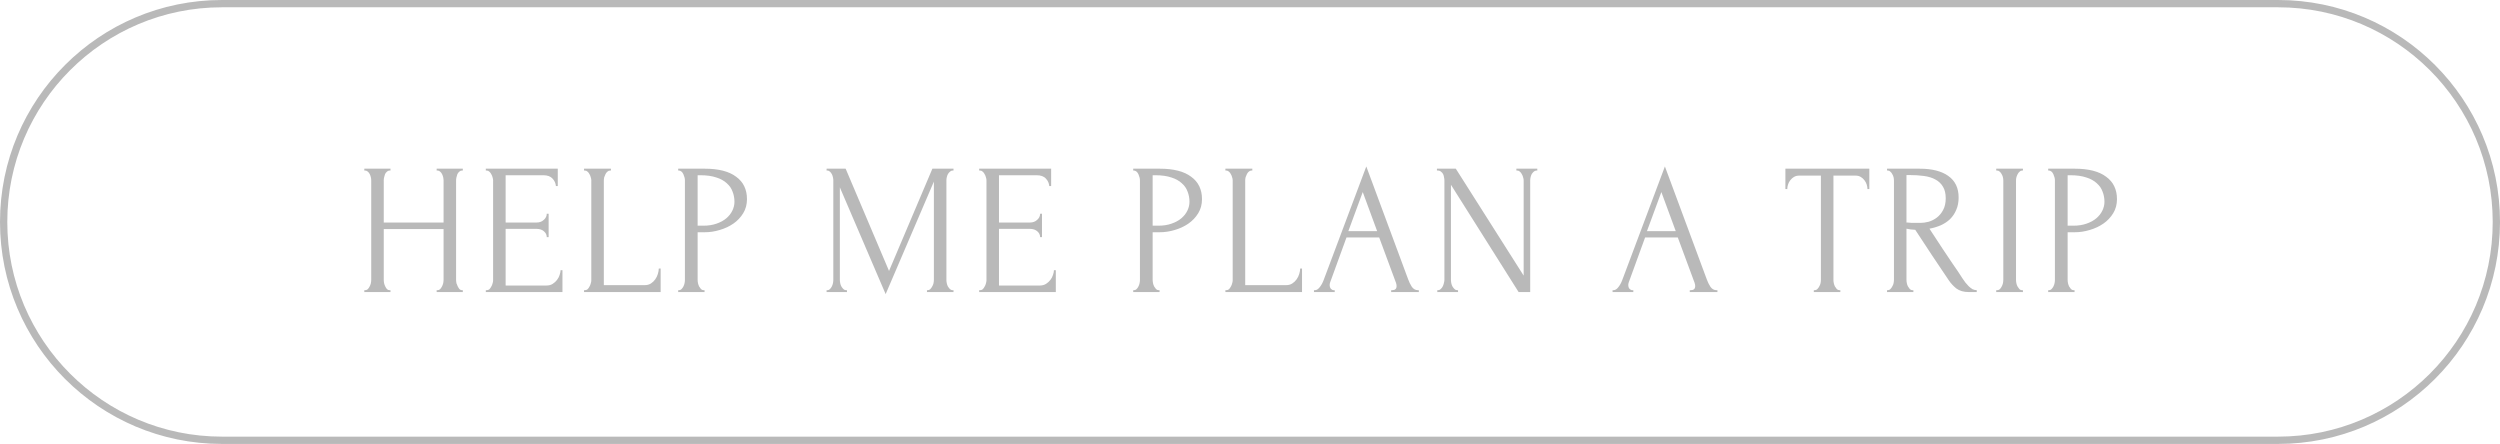
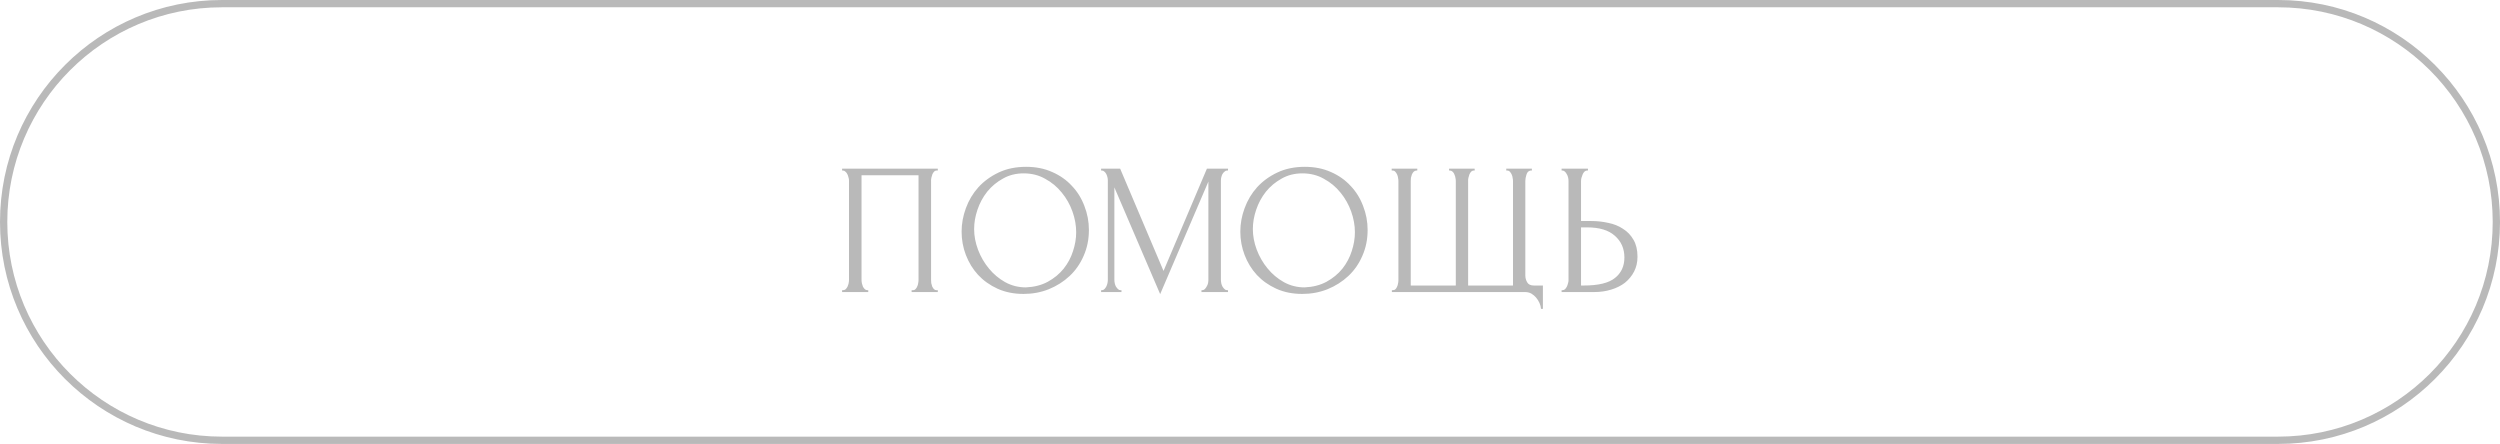
<svg xmlns="http://www.w3.org/2000/svg" width="214" height="38" viewBox="0 0 214 38" fill="none">
-   <path d="M37.377 24.84H37.457C37.532 24.84 37.601 24.813 37.665 24.76C37.729 24.696 37.782 24.621 37.825 24.536C37.878 24.44 37.916 24.344 37.937 24.248C37.958 24.141 37.969 24.045 37.969 23.96V19.608H32.849V23.96C32.849 24.045 32.86 24.141 32.881 24.248C32.902 24.344 32.934 24.435 32.977 24.52C33.02 24.605 33.068 24.68 33.121 24.744C33.185 24.808 33.26 24.84 33.345 24.84H33.425V25H31.185V24.84H31.265C31.34 24.84 31.409 24.813 31.473 24.76C31.537 24.696 31.59 24.621 31.633 24.536C31.686 24.44 31.724 24.344 31.745 24.248C31.766 24.141 31.777 24.045 31.777 23.96V15.432C31.777 15.357 31.766 15.272 31.745 15.176C31.724 15.08 31.692 14.989 31.649 14.904C31.606 14.819 31.553 14.749 31.489 14.696C31.425 14.632 31.35 14.6 31.265 14.6H31.185V14.44H33.425V14.6H33.345C33.26 14.6 33.185 14.632 33.121 14.696C33.057 14.749 33.004 14.819 32.961 14.904C32.929 14.989 32.902 15.08 32.881 15.176C32.86 15.272 32.849 15.357 32.849 15.432V19.048H37.969V15.432C37.969 15.357 37.958 15.272 37.937 15.176C37.916 15.08 37.884 14.989 37.841 14.904C37.798 14.819 37.745 14.749 37.681 14.696C37.617 14.632 37.542 14.6 37.457 14.6H37.377V14.44H39.617V14.6H39.537C39.452 14.6 39.377 14.632 39.313 14.696C39.249 14.749 39.196 14.819 39.153 14.904C39.121 14.989 39.094 15.08 39.073 15.176C39.052 15.272 39.041 15.357 39.041 15.432V23.96C39.041 24.045 39.052 24.141 39.073 24.248C39.105 24.344 39.142 24.435 39.185 24.52C39.228 24.605 39.276 24.68 39.329 24.744C39.393 24.808 39.462 24.84 39.537 24.84H39.617V25H37.377V24.84ZM41.586 24.84H41.666C41.752 24.84 41.826 24.813 41.89 24.76C41.954 24.696 42.008 24.621 42.05 24.536C42.103 24.451 42.141 24.36 42.162 24.264C42.194 24.168 42.21 24.077 42.21 23.992V15.432C42.21 15.357 42.194 15.272 42.162 15.176C42.141 15.08 42.103 14.989 42.05 14.904C42.008 14.819 41.954 14.749 41.89 14.696C41.826 14.632 41.752 14.6 41.666 14.6H41.586V14.44H47.746V15.928H47.586C47.565 15.683 47.469 15.469 47.298 15.288C47.127 15.096 46.861 15 46.498 15H43.282V19.048H45.938C46.184 19.048 46.386 18.973 46.546 18.824C46.717 18.675 46.802 18.499 46.802 18.296H46.962V20.296H46.802C46.802 20.104 46.722 19.939 46.562 19.8C46.402 19.661 46.194 19.592 45.938 19.592H43.282V24.44H46.786C46.989 24.44 47.165 24.392 47.314 24.296C47.464 24.2 47.586 24.088 47.682 23.96C47.789 23.821 47.864 23.677 47.906 23.528C47.959 23.368 47.986 23.235 47.986 23.128H48.146V25H41.586V24.84ZM49.992 24.84H50.072C50.157 24.84 50.232 24.813 50.296 24.76C50.36 24.696 50.413 24.621 50.456 24.536C50.509 24.451 50.547 24.36 50.568 24.264C50.6 24.168 50.616 24.077 50.616 23.992V15.432C50.616 15.357 50.6 15.272 50.568 15.176C50.547 15.08 50.509 14.989 50.456 14.904C50.413 14.819 50.36 14.749 50.296 14.696C50.232 14.632 50.157 14.6 50.072 14.6H49.992V14.44H52.296V14.6H52.216C52.13 14.6 52.056 14.632 51.992 14.696C51.928 14.749 51.874 14.819 51.832 14.904C51.789 14.989 51.752 15.08 51.72 15.176C51.699 15.272 51.688 15.357 51.688 15.432V24.408H55.192C55.395 24.408 55.571 24.36 55.72 24.264C55.869 24.168 55.992 24.051 56.088 23.912C56.194 23.763 56.269 23.608 56.312 23.448C56.365 23.277 56.392 23.123 56.392 22.984H56.552V25H49.992V24.84ZM58.053 14.44H60.325C61.509 14.44 62.405 14.669 63.013 15.128C63.632 15.576 63.941 16.216 63.941 17.048C63.941 17.496 63.835 17.896 63.621 18.248C63.408 18.6 63.125 18.899 62.773 19.144C62.432 19.379 62.043 19.56 61.605 19.688C61.179 19.816 60.752 19.88 60.325 19.88H59.717V23.96C59.717 24.045 59.728 24.141 59.749 24.248C59.771 24.344 59.803 24.435 59.845 24.52C59.899 24.605 59.952 24.68 60.005 24.744C60.069 24.808 60.144 24.84 60.229 24.84H60.309V25H58.053V24.84H58.133C58.208 24.84 58.277 24.808 58.341 24.744C58.405 24.68 58.459 24.605 58.501 24.52C58.544 24.435 58.576 24.344 58.597 24.248C58.619 24.141 58.629 24.045 58.629 23.96V15.432C58.629 15.283 58.587 15.112 58.501 14.92C58.416 14.728 58.293 14.621 58.133 14.6H58.053V14.44ZM59.717 15V19.32H60.197C60.624 19.32 61.003 19.261 61.333 19.144C61.675 19.027 61.957 18.872 62.181 18.68C62.405 18.488 62.576 18.269 62.693 18.024C62.811 17.779 62.869 17.528 62.869 17.272C62.869 16.963 62.816 16.675 62.709 16.408C62.613 16.131 62.448 15.891 62.213 15.688C61.989 15.475 61.691 15.309 61.317 15.192C60.944 15.064 60.485 15 59.941 15H59.717ZM79.348 24.84H79.428C79.503 24.84 79.572 24.808 79.636 24.744C79.7 24.68 79.753 24.605 79.796 24.52C79.849 24.435 79.887 24.344 79.908 24.248C79.929 24.141 79.94 24.045 79.94 23.96V15.544L75.812 25.176L71.892 16.04V23.96C71.892 24.045 71.903 24.141 71.924 24.248C71.945 24.344 71.977 24.435 72.02 24.52C72.073 24.605 72.132 24.68 72.196 24.744C72.26 24.808 72.335 24.84 72.42 24.84H72.5V25H70.756V24.84H70.836C70.911 24.84 70.98 24.808 71.044 24.744C71.108 24.68 71.161 24.605 71.204 24.52C71.247 24.435 71.279 24.344 71.3 24.248C71.321 24.141 71.332 24.045 71.332 23.96V15.432C71.332 15.357 71.321 15.272 71.3 15.176C71.279 15.08 71.247 14.989 71.204 14.904C71.161 14.819 71.108 14.749 71.044 14.696C70.98 14.632 70.911 14.6 70.836 14.6H70.756V14.44H72.388L76.1 23.192L79.812 14.44H81.62V14.6H81.54C81.455 14.6 81.38 14.632 81.316 14.696C81.252 14.749 81.193 14.819 81.14 14.904C81.097 14.989 81.065 15.08 81.044 15.176C81.023 15.272 81.012 15.357 81.012 15.432V23.96C81.012 24.045 81.023 24.141 81.044 24.248C81.065 24.344 81.097 24.435 81.14 24.52C81.193 24.605 81.252 24.68 81.316 24.744C81.38 24.808 81.455 24.84 81.54 24.84H81.62V25H79.348V24.84ZM83.817 24.84H83.897C83.983 24.84 84.058 24.813 84.121 24.76C84.186 24.696 84.239 24.621 84.281 24.536C84.335 24.451 84.372 24.36 84.394 24.264C84.425 24.168 84.442 24.077 84.442 23.992V15.432C84.442 15.357 84.425 15.272 84.394 15.176C84.372 15.08 84.335 14.989 84.281 14.904C84.239 14.819 84.186 14.749 84.121 14.696C84.058 14.632 83.983 14.6 83.897 14.6H83.817V14.44H89.978V15.928H89.817C89.796 15.683 89.7 15.469 89.529 15.288C89.359 15.096 89.092 15 88.73 15H85.513V19.048H88.169C88.415 19.048 88.618 18.973 88.778 18.824C88.948 18.675 89.034 18.499 89.034 18.296H89.194V20.296H89.034C89.034 20.104 88.954 19.939 88.793 19.8C88.633 19.661 88.425 19.592 88.169 19.592H85.513V24.44H89.017C89.22 24.44 89.396 24.392 89.546 24.296C89.695 24.2 89.817 24.088 89.913 23.96C90.02 23.821 90.095 23.677 90.138 23.528C90.191 23.368 90.218 23.235 90.218 23.128H90.377V25H83.817V24.84ZM97.003 14.44H99.275C100.459 14.44 101.355 14.669 101.963 15.128C102.582 15.576 102.891 16.216 102.891 17.048C102.891 17.496 102.785 17.896 102.571 18.248C102.358 18.6 102.075 18.899 101.723 19.144C101.382 19.379 100.993 19.56 100.555 19.688C100.129 19.816 99.702 19.88 99.275 19.88H98.667V23.96C98.667 24.045 98.678 24.141 98.699 24.248C98.721 24.344 98.753 24.435 98.795 24.52C98.849 24.605 98.902 24.68 98.955 24.744C99.019 24.808 99.094 24.84 99.179 24.84H99.259V25H97.003V24.84H97.083C97.158 24.84 97.227 24.808 97.291 24.744C97.355 24.68 97.409 24.605 97.451 24.52C97.494 24.435 97.526 24.344 97.547 24.248C97.569 24.141 97.579 24.045 97.579 23.96V15.432C97.579 15.283 97.537 15.112 97.451 14.92C97.366 14.728 97.243 14.621 97.083 14.6H97.003V14.44ZM98.667 15V19.32H99.147C99.574 19.32 99.953 19.261 100.283 19.144C100.625 19.027 100.907 18.872 101.131 18.68C101.355 18.488 101.526 18.269 101.643 18.024C101.761 17.779 101.819 17.528 101.819 17.272C101.819 16.963 101.766 16.675 101.659 16.408C101.563 16.131 101.398 15.891 101.163 15.688C100.939 15.475 100.641 15.309 100.267 15.192C99.894 15.064 99.435 15 98.891 15H98.667ZM104.894 24.84H104.974C105.059 24.84 105.134 24.813 105.198 24.76C105.262 24.696 105.315 24.621 105.358 24.536C105.411 24.451 105.448 24.36 105.47 24.264C105.502 24.168 105.518 24.077 105.518 23.992V15.432C105.518 15.357 105.502 15.272 105.47 15.176C105.448 15.08 105.411 14.989 105.358 14.904C105.315 14.819 105.262 14.749 105.198 14.696C105.134 14.632 105.059 14.6 104.974 14.6H104.894V14.44H107.198V14.6H107.118C107.032 14.6 106.958 14.632 106.894 14.696C106.83 14.749 106.776 14.819 106.734 14.904C106.691 14.989 106.654 15.08 106.622 15.176C106.6 15.272 106.59 15.357 106.59 15.432V24.408H110.094C110.296 24.408 110.472 24.36 110.622 24.264C110.771 24.168 110.894 24.051 110.99 23.912C111.096 23.763 111.171 23.608 111.214 23.448C111.267 23.277 111.294 23.123 111.294 22.984H111.454V25H104.894V24.84ZM119.083 24.84H119.163C119.419 24.84 119.547 24.723 119.547 24.488C119.547 24.403 119.531 24.312 119.499 24.216L118.059 20.328H115.259L113.867 24.152C113.835 24.237 113.819 24.317 113.819 24.392C113.819 24.531 113.857 24.643 113.931 24.728C114.006 24.803 114.086 24.84 114.171 24.84H114.251V25H112.475V24.84H112.555C112.694 24.84 112.827 24.76 112.955 24.6C113.094 24.429 113.206 24.232 113.291 24.008L116.955 14.248L120.539 23.912C120.614 24.125 120.715 24.333 120.843 24.536C120.982 24.739 121.158 24.84 121.371 24.84H121.451V25H119.083V24.84ZM115.419 19.784H117.883L116.651 16.44L115.419 19.784ZM124.729 24.84H124.809V25H123.033V24.84H123.113C123.187 24.84 123.257 24.808 123.321 24.744C123.395 24.68 123.454 24.605 123.497 24.52C123.539 24.435 123.571 24.344 123.593 24.248C123.625 24.141 123.641 24.045 123.641 23.96V15.432C123.641 15.357 123.63 15.272 123.609 15.176C123.598 15.08 123.571 14.989 123.529 14.904C123.486 14.819 123.427 14.749 123.353 14.696C123.278 14.632 123.187 14.6 123.081 14.6H123.001V14.44H124.617L130.425 23.592V15.432C130.425 15.357 130.409 15.272 130.377 15.176C130.355 15.08 130.318 14.989 130.265 14.904C130.222 14.819 130.169 14.749 130.105 14.696C130.041 14.632 129.966 14.6 129.881 14.6H129.801V14.44H131.593V14.6H131.513C131.427 14.6 131.353 14.632 131.289 14.696C131.225 14.749 131.166 14.819 131.113 14.904C131.07 14.989 131.038 15.08 131.017 15.176C130.995 15.272 130.985 15.357 130.985 15.432V25H129.993L124.201 15.816V23.96C124.201 24.045 124.211 24.141 124.233 24.248C124.254 24.344 124.286 24.435 124.329 24.52C124.382 24.605 124.441 24.68 124.505 24.744C124.569 24.808 124.643 24.84 124.729 24.84ZM144.644 24.84H144.724C144.98 24.84 145.108 24.723 145.108 24.488C145.108 24.403 145.092 24.312 145.06 24.216L143.62 20.328H140.82L139.428 24.152C139.396 24.237 139.38 24.317 139.38 24.392C139.38 24.531 139.417 24.643 139.492 24.728C139.566 24.803 139.646 24.84 139.732 24.84H139.812V25H138.036V24.84H138.116C138.254 24.84 138.388 24.76 138.516 24.6C138.654 24.429 138.766 24.232 138.852 24.008L142.516 14.248L146.1 23.912C146.174 24.125 146.276 24.333 146.404 24.536C146.542 24.739 146.718 24.84 146.932 24.84H147.012V25H144.644V24.84ZM140.98 19.784H143.444L142.212 16.44L140.98 19.784ZM157.454 24.84H157.534V25H155.262V24.84H155.342C155.427 24.84 155.502 24.808 155.566 24.744C155.63 24.68 155.683 24.605 155.726 24.52C155.779 24.435 155.816 24.344 155.838 24.248C155.859 24.141 155.87 24.045 155.87 23.96V15.032H154.014C153.843 15.032 153.694 15.069 153.566 15.144C153.438 15.219 153.331 15.315 153.246 15.432C153.16 15.539 153.096 15.661 153.054 15.8C153.011 15.928 152.99 16.056 152.99 16.184H152.83V14.44H160.014V16.184H159.854C159.854 16.056 159.832 15.928 159.79 15.8C159.747 15.661 159.683 15.539 159.598 15.432C159.512 15.315 159.406 15.219 159.278 15.144C159.15 15.069 159 15.032 158.83 15.032H156.942V23.96C156.942 24.045 156.952 24.141 156.974 24.248C156.995 24.344 157.027 24.435 157.07 24.52C157.123 24.605 157.176 24.68 157.23 24.744C157.294 24.808 157.368 24.84 157.454 24.84ZM163.706 24.84H163.786V25H161.53V24.84H161.61C161.685 24.84 161.754 24.808 161.818 24.744C161.882 24.68 161.935 24.605 161.978 24.52C162.031 24.435 162.069 24.344 162.09 24.248C162.111 24.141 162.122 24.045 162.122 23.96V15.432C162.122 15.357 162.111 15.272 162.09 15.176C162.069 15.08 162.031 14.989 161.978 14.904C161.935 14.819 161.882 14.749 161.818 14.696C161.754 14.632 161.685 14.6 161.61 14.6H161.53V14.44H164.314C165.381 14.44 166.202 14.648 166.778 15.064C167.365 15.48 167.658 16.093 167.658 16.904C167.658 17.309 167.589 17.667 167.45 17.976C167.322 18.275 167.146 18.536 166.922 18.76C166.698 18.973 166.431 19.149 166.122 19.288C165.823 19.416 165.503 19.512 165.162 19.576L166.314 21.336C166.591 21.763 166.874 22.184 167.162 22.6C167.45 23.005 167.733 23.427 168.01 23.864C168.085 23.971 168.165 24.083 168.25 24.2C168.346 24.317 168.442 24.424 168.538 24.52C168.645 24.616 168.751 24.696 168.858 24.76C168.975 24.813 169.093 24.84 169.21 24.84V25H168.522C168.095 25 167.743 24.899 167.466 24.696C167.199 24.483 166.975 24.237 166.794 23.96C166.314 23.256 165.834 22.541 165.354 21.816C164.885 21.091 164.415 20.376 163.946 19.672C163.829 19.661 163.701 19.651 163.562 19.64C163.434 19.619 163.311 19.597 163.194 19.576V23.96C163.194 24.045 163.205 24.141 163.226 24.248C163.247 24.344 163.279 24.435 163.322 24.52C163.375 24.605 163.429 24.68 163.482 24.744C163.546 24.808 163.621 24.84 163.706 24.84ZM163.194 14.984V19.048H163.274C163.359 19.059 163.493 19.069 163.674 19.08C163.866 19.08 164.101 19.08 164.378 19.08C164.602 19.08 164.837 19.048 165.082 18.984C165.338 18.909 165.573 18.792 165.786 18.632C166.01 18.461 166.191 18.243 166.33 17.976C166.479 17.709 166.554 17.373 166.554 16.968C166.554 16.563 166.474 16.232 166.314 15.976C166.165 15.72 165.951 15.517 165.674 15.368C165.407 15.219 165.082 15.117 164.698 15.064C164.314 15.011 163.893 14.984 163.434 14.984H163.194ZM170.875 14.44H173.163V14.6H173.083C173.008 14.6 172.939 14.632 172.875 14.696C172.811 14.749 172.757 14.819 172.715 14.904C172.672 14.979 172.635 15.069 172.603 15.176C172.581 15.272 172.571 15.357 172.571 15.432V23.96C172.571 24.045 172.581 24.141 172.603 24.248C172.624 24.344 172.656 24.435 172.699 24.52C172.752 24.605 172.805 24.68 172.859 24.744C172.923 24.808 172.997 24.84 173.083 24.84H173.163V25H170.875V24.84H170.955C171.04 24.84 171.115 24.813 171.179 24.76C171.243 24.696 171.296 24.621 171.339 24.536C171.392 24.44 171.429 24.344 171.451 24.248C171.472 24.141 171.483 24.045 171.483 23.96V15.432C171.483 15.357 171.472 15.272 171.451 15.176C171.429 15.08 171.392 14.989 171.339 14.904C171.296 14.819 171.243 14.749 171.179 14.696C171.115 14.632 171.04 14.6 170.955 14.6H170.875V14.44ZM175.325 14.44H177.597C178.781 14.44 179.677 14.669 180.285 15.128C180.904 15.576 181.213 16.216 181.213 17.048C181.213 17.496 181.107 17.896 180.893 18.248C180.68 18.6 180.397 18.899 180.045 19.144C179.704 19.379 179.315 19.56 178.877 19.688C178.451 19.816 178.024 19.88 177.597 19.88H176.989V23.96C176.989 24.045 177 24.141 177.021 24.248C177.043 24.344 177.075 24.435 177.117 24.52C177.171 24.605 177.224 24.68 177.277 24.744C177.341 24.808 177.416 24.84 177.501 24.84H177.581V25H175.325V24.84H175.405C175.48 24.84 175.549 24.808 175.613 24.744C175.677 24.68 175.731 24.605 175.773 24.52C175.816 24.435 175.848 24.344 175.869 24.248C175.891 24.141 175.901 24.045 175.901 23.96V15.432C175.901 15.283 175.859 15.112 175.773 14.92C175.688 14.728 175.565 14.621 175.405 14.6H175.325V14.44ZM176.989 15V19.32H177.469C177.896 19.32 178.275 19.261 178.605 19.144C178.947 19.027 179.229 18.872 179.453 18.68C179.677 18.488 179.848 18.269 179.965 18.024C180.083 17.779 180.141 17.528 180.141 17.272C180.141 16.963 180.088 16.675 179.981 16.408C179.885 16.131 179.72 15.891 179.485 15.688C179.261 15.475 178.963 15.309 178.589 15.192C178.216 15.064 177.757 15 177.213 15H176.989Z" fill="#808080" fill-opacity="0.55" />
+   <path d="M72.083 24.84H72.163C72.248 24.84 72.323 24.813 72.387 24.76C72.451 24.696 72.504 24.621 72.547 24.536C72.589 24.44 72.621 24.344 72.643 24.248C72.664 24.141 72.675 24.045 72.675 23.96V15.432C72.675 15.357 72.659 15.272 72.627 15.176C72.605 15.08 72.573 14.989 72.531 14.904C72.488 14.819 72.435 14.749 72.371 14.696C72.307 14.632 72.237 14.6 72.163 14.6H72.083V14.44H80.275V14.6H80.147C80.072 14.6 80.008 14.632 79.955 14.696C79.901 14.749 79.853 14.824 79.811 14.92C79.779 15.005 79.752 15.096 79.731 15.192C79.709 15.288 79.699 15.368 79.699 15.432V23.96C79.699 24.045 79.704 24.136 79.715 24.232C79.736 24.328 79.763 24.424 79.795 24.52C79.837 24.605 79.885 24.68 79.939 24.744C80.003 24.808 80.072 24.84 80.147 24.84H80.275V25H78.035V24.84H78.179C78.253 24.84 78.317 24.808 78.371 24.744C78.435 24.68 78.483 24.605 78.515 24.52C78.557 24.435 78.584 24.344 78.595 24.248C78.616 24.141 78.627 24.045 78.627 23.96V15H73.747V23.96C73.747 24.045 73.757 24.141 73.779 24.248C73.8 24.344 73.827 24.435 73.859 24.52C73.901 24.605 73.955 24.68 74.019 24.744C74.083 24.808 74.157 24.84 74.243 24.84H74.323V25H72.083V24.84ZM87.834 14.28C88.665 14.28 89.412 14.429 90.073 14.728C90.735 15.016 91.295 15.411 91.754 15.912C92.223 16.403 92.58 16.979 92.826 17.64C93.082 18.291 93.21 18.973 93.21 19.688C93.21 20.488 93.06 21.224 92.761 21.896C92.474 22.568 92.073 23.144 91.561 23.624C91.049 24.104 90.452 24.483 89.769 24.76C89.097 25.027 88.377 25.16 87.609 25.16C86.788 25.16 86.047 25.011 85.385 24.712C84.735 24.413 84.18 24.019 83.722 23.528C83.273 23.037 82.927 22.472 82.681 21.832C82.436 21.192 82.314 20.525 82.314 19.832C82.314 19.149 82.436 18.477 82.681 17.816C82.927 17.144 83.284 16.547 83.754 16.024C84.234 15.501 84.815 15.08 85.498 14.76C86.18 14.44 86.959 14.28 87.834 14.28ZM87.817 24.6C88.532 24.568 89.156 24.408 89.689 24.12C90.234 23.821 90.687 23.448 91.049 23C91.412 22.541 91.679 22.04 91.85 21.496C92.031 20.952 92.121 20.413 92.121 19.88C92.121 19.293 92.015 18.701 91.802 18.104C91.588 17.507 91.284 16.968 90.889 16.488C90.495 15.997 90.02 15.603 89.466 15.304C88.921 14.995 88.308 14.84 87.626 14.84C86.964 14.84 86.372 14.989 85.85 15.288C85.327 15.576 84.879 15.949 84.505 16.408C84.143 16.867 83.865 17.379 83.674 17.944C83.481 18.509 83.385 19.064 83.385 19.608C83.385 20.195 83.498 20.787 83.722 21.384C83.945 21.971 84.255 22.504 84.65 22.984C85.044 23.464 85.508 23.853 86.041 24.152C86.585 24.451 87.177 24.6 87.817 24.6ZM102.846 24.84H102.926C103 24.84 103.07 24.808 103.134 24.744C103.198 24.68 103.251 24.605 103.294 24.52C103.347 24.435 103.384 24.344 103.406 24.248C103.427 24.141 103.438 24.045 103.438 23.96V15.544L99.31 25.176L95.39 16.04V23.96C95.39 24.045 95.4 24.141 95.422 24.248C95.443 24.344 95.475 24.435 95.518 24.52C95.571 24.605 95.63 24.68 95.694 24.744C95.758 24.808 95.832 24.84 95.918 24.84H95.998V25H94.254V24.84H94.334C94.408 24.84 94.478 24.808 94.542 24.744C94.606 24.68 94.659 24.605 94.702 24.52C94.744 24.435 94.776 24.344 94.798 24.248C94.819 24.141 94.83 24.045 94.83 23.96V15.432C94.83 15.357 94.819 15.272 94.798 15.176C94.776 15.08 94.744 14.989 94.702 14.904C94.659 14.819 94.606 14.749 94.542 14.696C94.478 14.632 94.408 14.6 94.334 14.6H94.254V14.44H95.886L99.598 23.192L103.31 14.44H105.118V14.6H105.038C104.952 14.6 104.878 14.632 104.814 14.696C104.75 14.749 104.691 14.819 104.638 14.904C104.595 14.989 104.563 15.08 104.542 15.176C104.52 15.272 104.51 15.357 104.51 15.432V23.96C104.51 24.045 104.52 24.141 104.542 24.248C104.563 24.344 104.595 24.435 104.638 24.52C104.691 24.605 104.75 24.68 104.814 24.744C104.878 24.808 104.952 24.84 105.038 24.84H105.118V25H102.846V24.84ZM111.692 14.28C112.524 14.28 113.27 14.429 113.932 14.728C114.593 15.016 115.153 15.411 115.612 15.912C116.081 16.403 116.438 16.979 116.684 17.64C116.94 18.291 117.068 18.973 117.068 19.688C117.068 20.488 116.918 21.224 116.62 21.896C116.332 22.568 115.932 23.144 115.42 23.624C114.908 24.104 114.31 24.483 113.628 24.76C112.956 25.027 112.236 25.16 111.468 25.16C110.646 25.16 109.905 25.011 109.244 24.712C108.593 24.413 108.038 24.019 107.58 23.528C107.132 23.037 106.785 22.472 106.54 21.832C106.294 21.192 106.172 20.525 106.172 19.832C106.172 19.149 106.294 18.477 106.54 17.816C106.785 17.144 107.142 16.547 107.612 16.024C108.092 15.501 108.673 15.08 109.356 14.76C110.038 14.44 110.817 14.28 111.692 14.28ZM111.676 24.6C112.39 24.568 113.014 24.408 113.548 24.12C114.092 23.821 114.545 23.448 114.908 23C115.27 22.541 115.537 22.04 115.708 21.496C115.889 20.952 115.98 20.413 115.98 19.88C115.98 19.293 115.873 18.701 115.66 18.104C115.446 17.507 115.142 16.968 114.748 16.488C114.353 15.997 113.878 15.603 113.324 15.304C112.78 14.995 112.166 14.84 111.484 14.84C110.822 14.84 110.23 14.989 109.708 15.288C109.185 15.576 108.737 15.949 108.364 16.408C108.001 16.867 107.724 17.379 107.532 17.944C107.34 18.509 107.244 19.064 107.244 19.608C107.244 20.195 107.356 20.787 107.58 21.384C107.804 21.971 108.113 22.504 108.508 22.984C108.902 23.464 109.366 23.853 109.9 24.152C110.444 24.451 111.036 24.6 111.676 24.6ZM119.144 24.84H119.224C119.32 24.84 119.394 24.813 119.448 24.76C119.512 24.696 119.56 24.621 119.592 24.536C119.634 24.451 119.661 24.36 119.672 24.264C119.693 24.168 119.704 24.083 119.704 24.008V15.48C119.704 15.405 119.693 15.32 119.672 15.224C119.661 15.117 119.634 15.021 119.592 14.936C119.549 14.84 119.496 14.76 119.432 14.696C119.378 14.632 119.304 14.6 119.208 14.6H119.128V14.44H121.32V14.6H121.24C121.154 14.6 121.08 14.632 121.016 14.696C120.952 14.76 120.898 14.84 120.856 14.936C120.824 15.021 120.797 15.117 120.776 15.224C120.765 15.32 120.76 15.405 120.76 15.48V24.44H124.616V15.48C124.616 15.405 124.605 15.32 124.584 15.224C124.573 15.128 124.546 15.037 124.504 14.952C124.472 14.856 124.424 14.776 124.36 14.712C124.296 14.648 124.221 14.611 124.136 14.6H124.04V14.44H126.232V14.6H126.152C126.066 14.6 125.992 14.632 125.928 14.696C125.874 14.76 125.826 14.835 125.784 14.92C125.752 15.005 125.725 15.096 125.704 15.192C125.682 15.277 125.672 15.347 125.672 15.4V24.44H129.512V15.48C129.512 15.405 129.501 15.32 129.48 15.224C129.469 15.117 129.442 15.021 129.4 14.936C129.357 14.84 129.304 14.76 129.24 14.696C129.186 14.632 129.112 14.6 129.016 14.6H128.936V14.44H131.128V14.6H131.016C130.845 14.621 130.728 14.739 130.664 14.952C130.6 15.155 130.568 15.331 130.568 15.48V23.576C130.568 23.789 130.621 23.987 130.728 24.168C130.834 24.349 131.021 24.44 131.288 24.44H132.072V26.44H131.912C131.901 26.28 131.858 26.115 131.784 25.944C131.709 25.773 131.613 25.619 131.496 25.48C131.378 25.341 131.24 25.224 131.08 25.128C130.92 25.043 130.744 25 130.552 25H119.144V24.84ZM133.673 24.84H133.753C133.828 24.84 133.897 24.813 133.961 24.76C134.025 24.696 134.079 24.621 134.121 24.536C134.164 24.451 134.196 24.36 134.217 24.264C134.249 24.168 134.265 24.083 134.265 24.008V15.48C134.265 15.405 134.255 15.315 134.233 15.208C134.212 15.101 134.175 15.005 134.121 14.92C134.079 14.835 134.025 14.76 133.961 14.696C133.897 14.632 133.828 14.6 133.753 14.6H133.673V14.44H135.929V14.6H135.817C135.668 14.621 135.551 14.739 135.465 14.952C135.38 15.155 135.337 15.331 135.337 15.48V18.92H136.233C136.724 18.92 137.204 18.973 137.673 19.08C138.153 19.176 138.575 19.347 138.937 19.592C139.311 19.827 139.609 20.141 139.833 20.536C140.057 20.92 140.169 21.4 140.169 21.976C140.169 22.445 140.073 22.867 139.881 23.24C139.689 23.613 139.428 23.933 139.097 24.2C138.767 24.456 138.372 24.653 137.913 24.792C137.465 24.931 136.98 25 136.457 25H133.673V24.84ZM135.577 24.44C136.815 24.44 137.7 24.227 138.233 23.8C138.777 23.373 139.049 22.787 139.049 22.04C139.049 21.283 138.777 20.664 138.233 20.184C137.7 19.704 136.911 19.464 135.865 19.464H135.337V24.44H135.577Z" fill="#808080" fill-opacity="0.55" />
  <rect x="0.312" y="0.312" width="213.376" height="37.376" rx="18.688" stroke="#808080" stroke-opacity="0.55" stroke-width="0.624" />
</svg>
